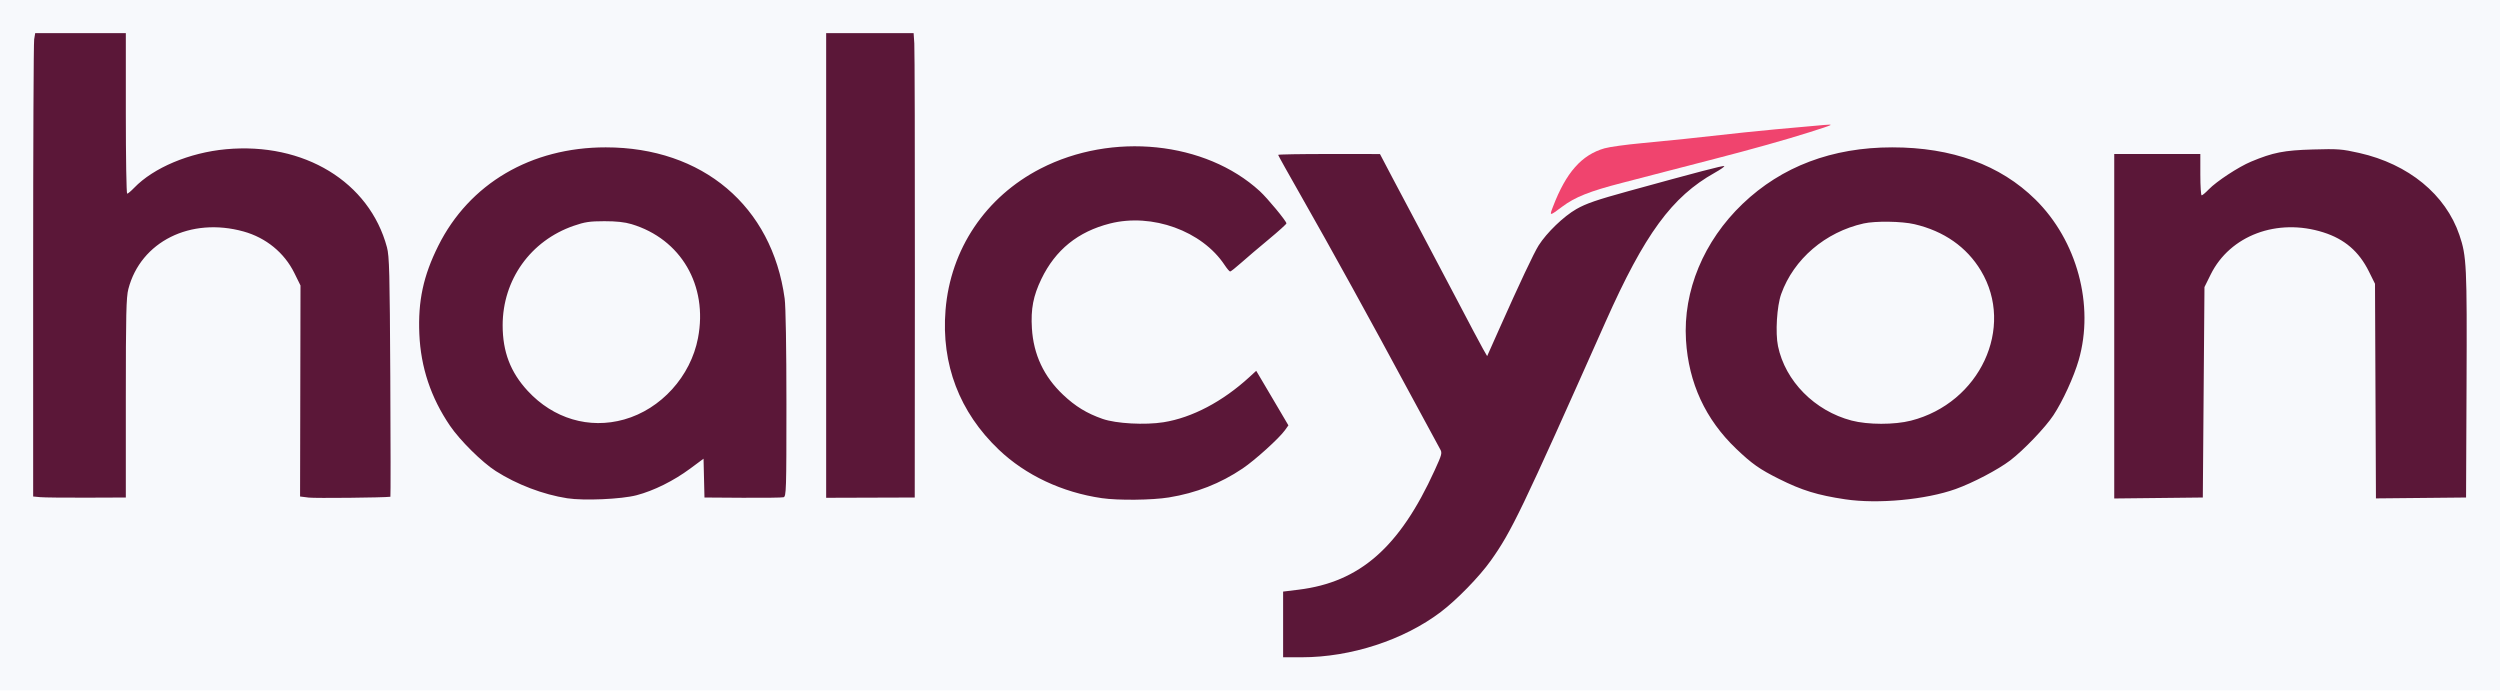
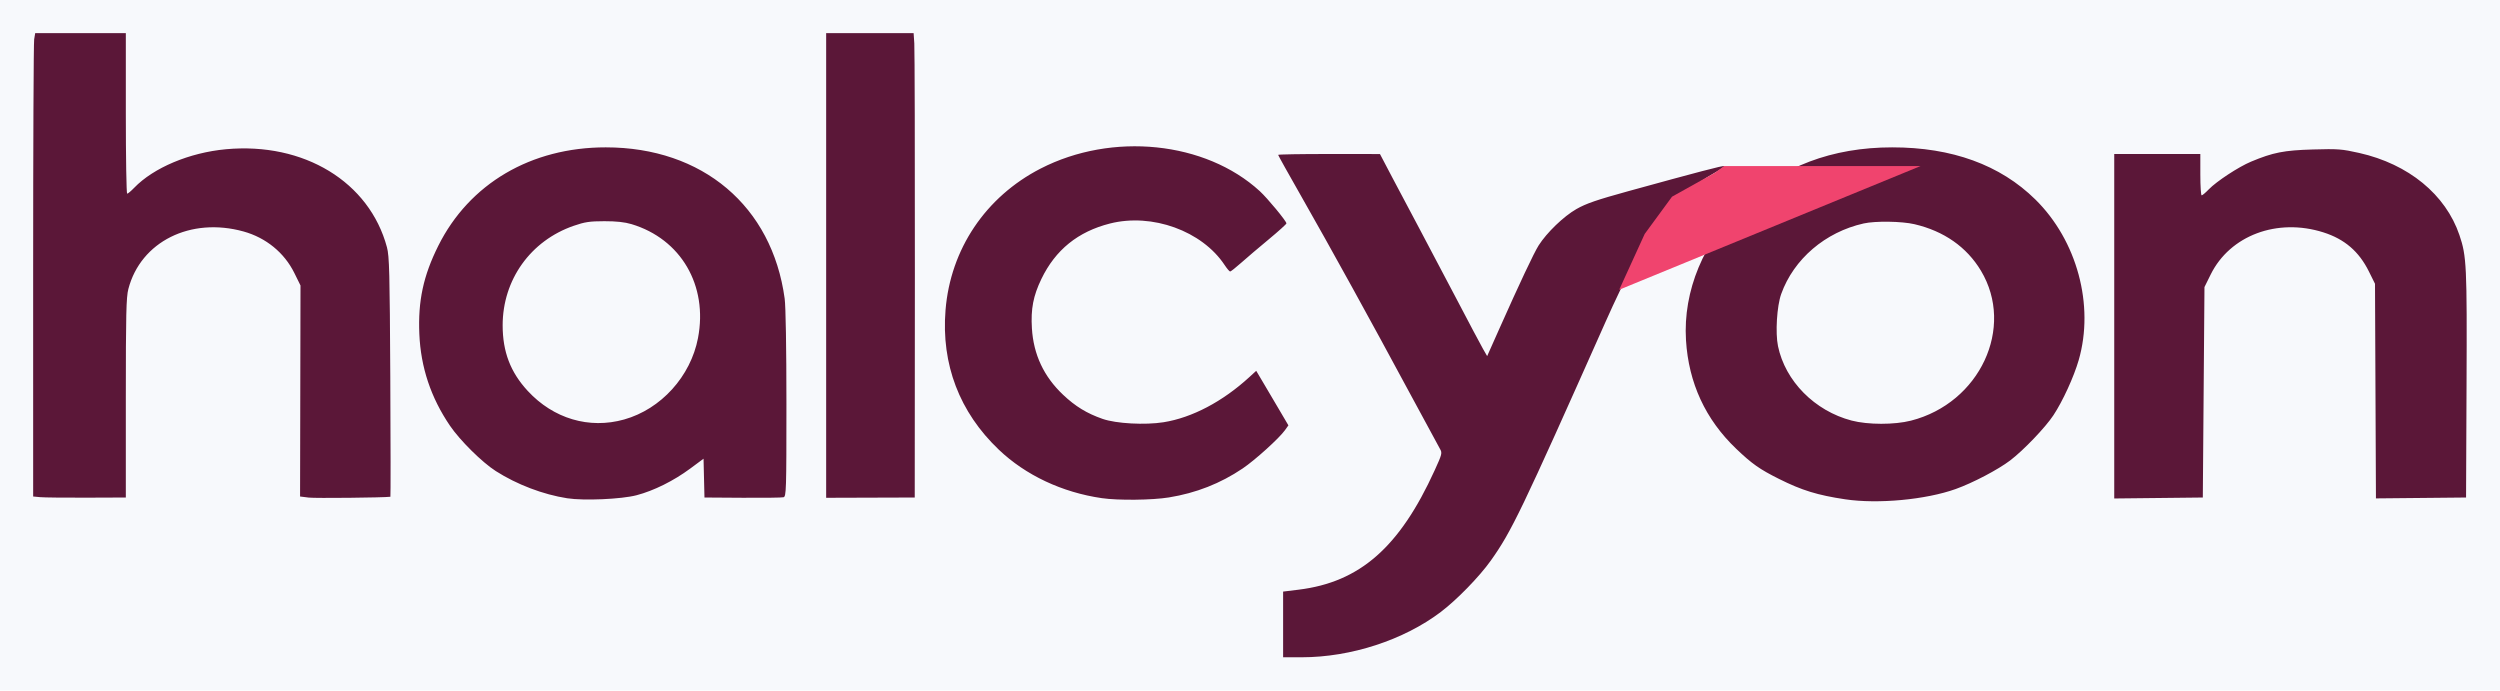
<svg xmlns="http://www.w3.org/2000/svg" width="1510" height="417" viewBox="0 0 1510 417">
  <rect width="1510" height="417" fill="#F7F9FC" />
  <path fill="#5B1738" fill-rule="evenodd" d="M 775.000,377.160 L 775.000,357.321 784.364,356.170 C 821.345,351.625 845.342,330.578 866.526,284.108 C 871.028,274.230 871.187,273.586 869.736,271.108 C 868.896,269.673 860.582,254.325 851.260,237.000 C 828.094,193.944 803.565,149.447 786.372,119.290 C 778.468,105.425 772.000,93.837 772.000,93.540 C 772.000,93.243 785.837,93.009 802.750,93.019 L 833.500,93.039 841.237,107.769 C 845.493,115.871 852.710,129.475 857.276,138.000 C 861.841,146.525 871.815,165.425 879.440,180.000 C 887.065,194.575 894.415,208.433 895.773,210.795 L 898.243,215.090 905.498,198.795 C 917.737,171.304 926.507,152.702 929.320,148.266 C 934.232,140.521 944.466,130.662 952.148,126.276 C 957.986,122.943 964.441,120.718 983.500,115.467 C 1025.841,103.803 1040.441,99.980 1041.416,100.305 C 1041.939,100.480 1039.366,102.301 1035.697,104.353 C 1009.861,118.801 993.379,141.318 969.709,194.500 C 918.814,308.851 913.001,320.945 900.427,338.628 C 893.537,348.316 879.929,362.291 870.232,369.635 C 847.846,386.589 815.936,396.985 786.250,396.996 L 775.000,397.000 775.000,377.160 Z M 1114.500,301.583 C 1097.726,299.072 1088.369,296.188 1074.508,289.259 C 1062.772,283.392 1058.218,280.184 1048.655,271.051 C 1030.091,253.322 1019.918,231.313 1018.336,205.460 C 1016.515,175.701 1029.022,145.599 1052.555,123.102 C 1076.176,100.520 1106.650,89.015 1142.872,89.004 C 1179.012,88.993 1208.120,99.588 1229.350,120.482 C 1254.552,145.284 1265.102,184.367 1255.539,217.500 C 1252.615,227.633 1245.897,242.289 1240.272,250.807 C 1235.387,258.205 1222.199,271.987 1214.167,278.089 C 1206.778,283.702 1191.596,291.670 1181.234,295.372 C 1163.170,301.827 1134.164,304.526 1114.500,301.583 Z M 1154.234,254.068 C 1195.835,243.428 1217.101,197.839 1196.481,163.500 C 1187.888,149.190 1174.127,139.567 1156.318,135.412 C 1148.645,133.622 1132.680,133.391 1125.644,134.968 C 1102.481,140.159 1083.412,156.472 1075.850,177.568 C 1073.237,184.857 1072.242,201.033 1073.912,209.076 C 1078.300,230.212 1096.064,248.173 1118.362,254.019 C 1128.228,256.605 1144.227,256.627 1154.234,254.068 Z M 342.585,300.953 C 327.997,298.678 312.216,292.667 299.450,284.520 C 291.198,279.255 277.756,265.944 271.750,257.090 C 260.219,240.092 254.143,221.879 253.280,201.727 C 252.425,181.772 255.687,166.580 264.707,148.500 C 283.457,110.917 320.741,88.992 365.881,89.003 C 424.357,89.018 466.327,124.488 473.934,180.322 C 474.583,185.081 475.000,210.027 475.000,244.005 C 475.000,296.358 474.890,299.895 473.250,300.339 C 472.288,300.599 461.150,300.742 448.500,300.656 L 425.500,300.500 425.219,288.778 L 424.937,277.055 416.904,283.011 C 406.915,290.417 394.945,296.368 384.500,299.119 C 375.380,301.521 352.615,302.517 342.585,300.953 Z M 377.000,253.369 C 399.244,247.106 417.162,227.338 421.595,204.170 C 427.672,172.406 411.306,144.365 381.448,135.381 C 377.343,134.146 372.246,133.597 365.000,133.607 C 356.165,133.621 353.238,134.060 346.538,136.376 C 320.452,145.394 303.602,168.989 303.602,196.500 C 303.602,212.483 308.307,224.802 318.718,236.080 C 334.234,252.888 355.892,259.312 377.000,253.369 Z M 665.500,300.884 C 641.512,297.399 619.467,287.022 603.268,271.591 C 579.507,248.957 568.465,220.030 571.099,187.318 C 574.064,150.505 595.284,118.909 628.519,101.824 C 671.763,79.594 728.062,85.388 760.902,115.449 C 765.538,119.693 777.000,133.559 777.000,134.923 C 777.000,135.359 772.172,139.717 766.271,144.608 C 760.370,149.498 752.888,155.863 749.645,158.750 C 746.401,161.637 743.414,164.000 743.007,164.000 C 742.599,164.000 741.099,162.236 739.672,160.080 C 726.034,139.471 695.867,128.550 670.410,135.006 C 651.095,139.904 637.478,150.917 628.998,168.500 C 624.073,178.712 622.560,186.593 623.272,198.316 C 624.234,214.164 630.457,227.425 642.100,238.438 C 649.534,245.470 656.469,249.702 666.000,253.022 C 674.160,255.865 691.605,256.816 702.807,255.029 C 719.994,252.287 738.467,242.564 754.627,227.754 L 758.754,223.972 762.761,230.736 C 764.965,234.456 769.339,241.869 772.482,247.208 L 778.196,256.916 776.116,259.837 C 772.651,264.704 758.086,277.881 750.571,282.949 C 737.104,292.031 722.439,297.791 706.000,300.453 C 695.796,302.106 675.402,302.323 665.500,300.884 Z M 24.264,300.284 L 20.028,299.886 20.022,163.693 C 20.018,88.787 20.296,25.812 20.638,23.750 L 21.262,20.000 48.631,20.000 L 76.000,20.000 76.000,68.500 C 76.000,95.175 76.362,117.000 76.804,117.000 C 77.246,117.000 79.158,115.391 81.054,113.425 C 92.739,101.301 114.423,92.182 136.412,90.145 C 183.576,85.775 223.125,109.844 233.722,149.366 C 235.159,154.724 235.414,164.640 235.738,227.750 C 235.942,267.488 235.971,300.018 235.804,300.040 C 231.602,300.589 190.252,301.012 186.509,300.544 L 181.243,299.886 181.372,236.153 L 181.500,172.420 177.782,164.885 C 171.739,152.639 160.661,143.583 147.123,139.821 C 115.109,130.925 84.976,145.959 77.531,174.542 C 76.239,179.504 76.000,189.777 75.999,240.460 L 75.997,300.500 52.249,300.591 C 39.187,300.641 26.594,300.503 24.264,300.284 Z M 499.000,160.335 L 499.000,20.000 525.411,20.000 L 551.822,20.000 552.242,26.250 C 552.473,29.687 552.626,92.800 552.581,166.500 L 552.500,300.500 525.750,300.585 L 499.000,300.670 499.000,160.335 Z M 1277.000,197.041 L 1277.000,93.000 1303.000,93.000 L 1329.000,93.000 1329.000,105.500 C 1329.000,112.375 1329.362,118.000 1329.804,118.000 C 1330.246,118.000 1332.158,116.387 1334.054,114.417 C 1338.719,109.566 1352.126,100.770 1359.637,97.633 C 1372.934,92.079 1379.517,90.783 1397.000,90.278 C 1412.138,89.840 1414.449,90.015 1425.000,92.394 C 1454.754,99.104 1477.156,117.466 1485.492,141.977 C 1489.829,154.728 1490.102,160.474 1489.792,232.500 L 1489.500,300.500 1462.285,300.766 L 1435.069,301.032 1434.785,236.213 L 1434.500,171.393 1430.803,163.947 C 1424.801,151.857 1416.138,144.419 1403.317,140.348 C 1375.468,131.504 1346.932,142.176 1335.252,165.803 L 1331.500,173.393 1331.000,236.946 L 1330.500,300.500 1303.750,300.791 L 1277.000,301.082 1277.000,197.041 Z" />
-   <path fill="#F0446E" fill-rule="evenodd" d="M 938.012,124.816 C 945.915,104.167 955.280,93.563 969.131,89.582 C 972.084,88.733 982.150,87.339 991.500,86.485 C 1006.609,85.104 1025.295,83.145 1053.500,79.987 C 1061.277,79.116 1080.755,77.297 1101.500,75.504 C 1108.256,74.920 1107.865,75.119 1093.000,79.844 C 1078.807,84.355 1057.907,90.226 1035.500,95.995 C 1024.500,98.827 1011.450,102.207 1006.500,103.505 C 1001.550,104.803 989.447,107.946 979.605,110.489 C 960.085,115.531 951.332,119.016 943.560,124.837 C 935.781,130.663 935.774,130.663 938.012,124.816 Z" />
+   <path fill="#F0446E" d="M 1041.4,100.3 L 1160,100.3 L 978,175 L 993.4,141.3 L 1009.9,118.8 L 1035.7,104.4 Z" />
</svg>
